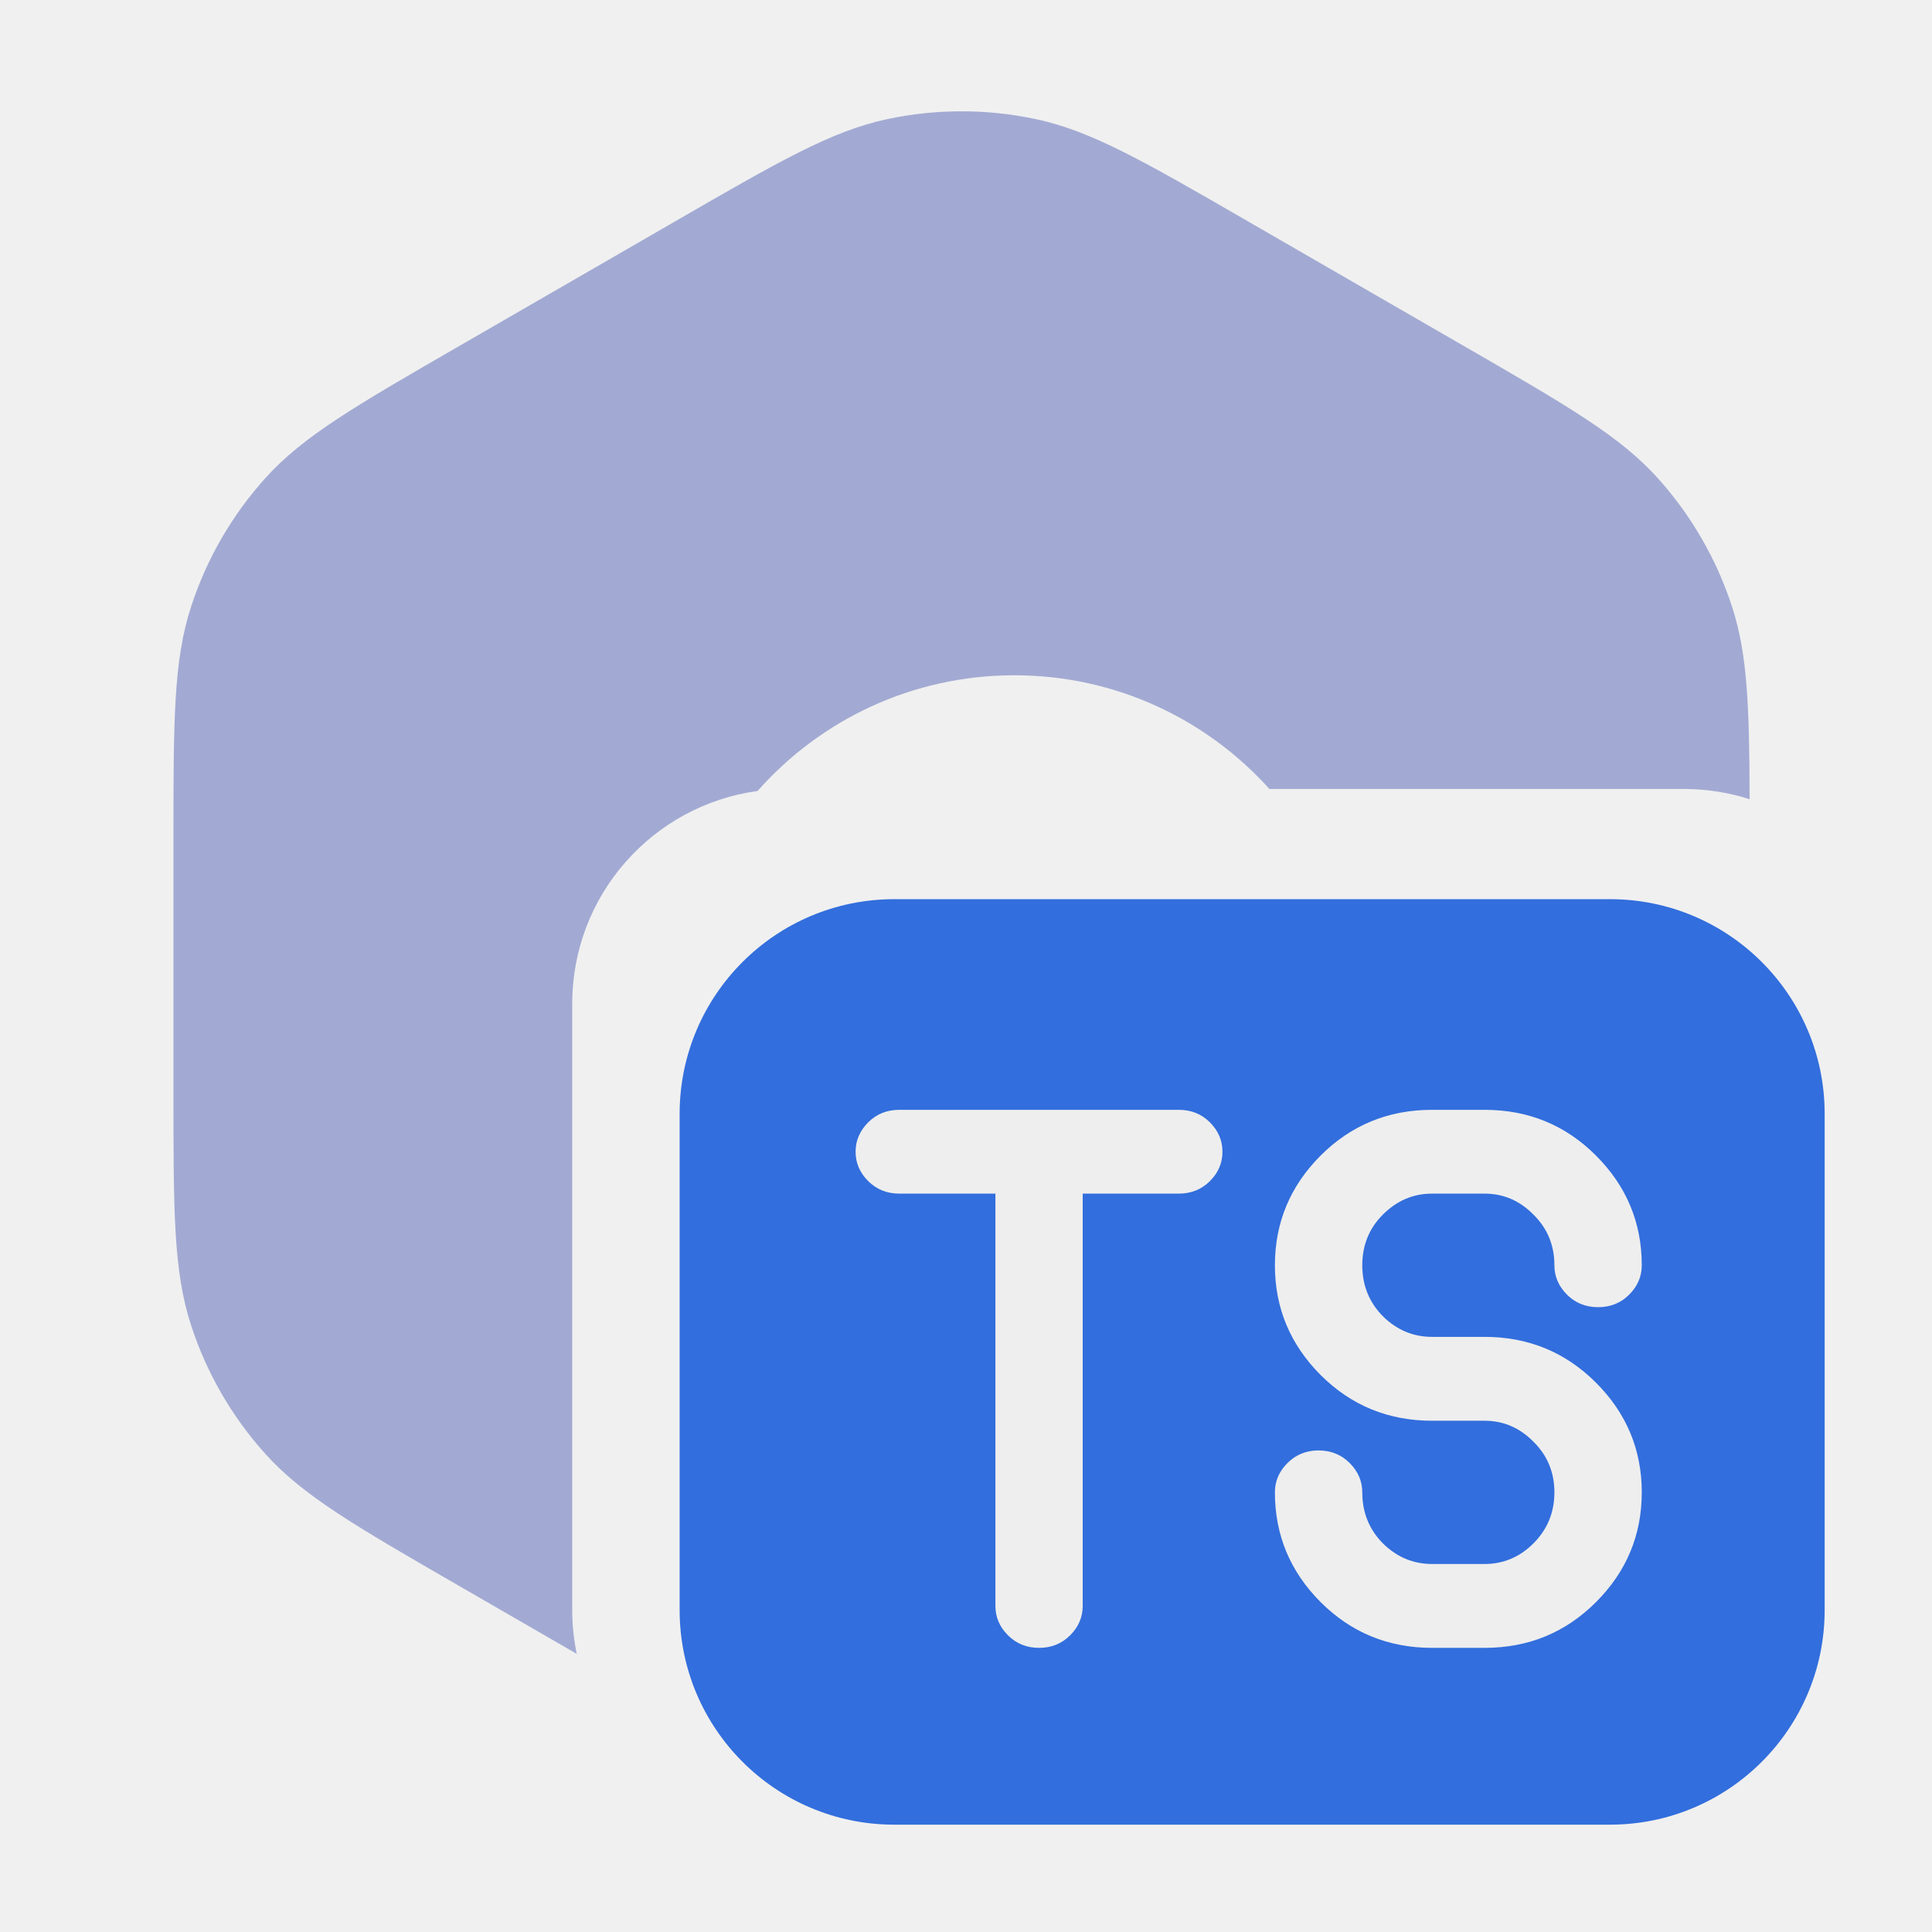
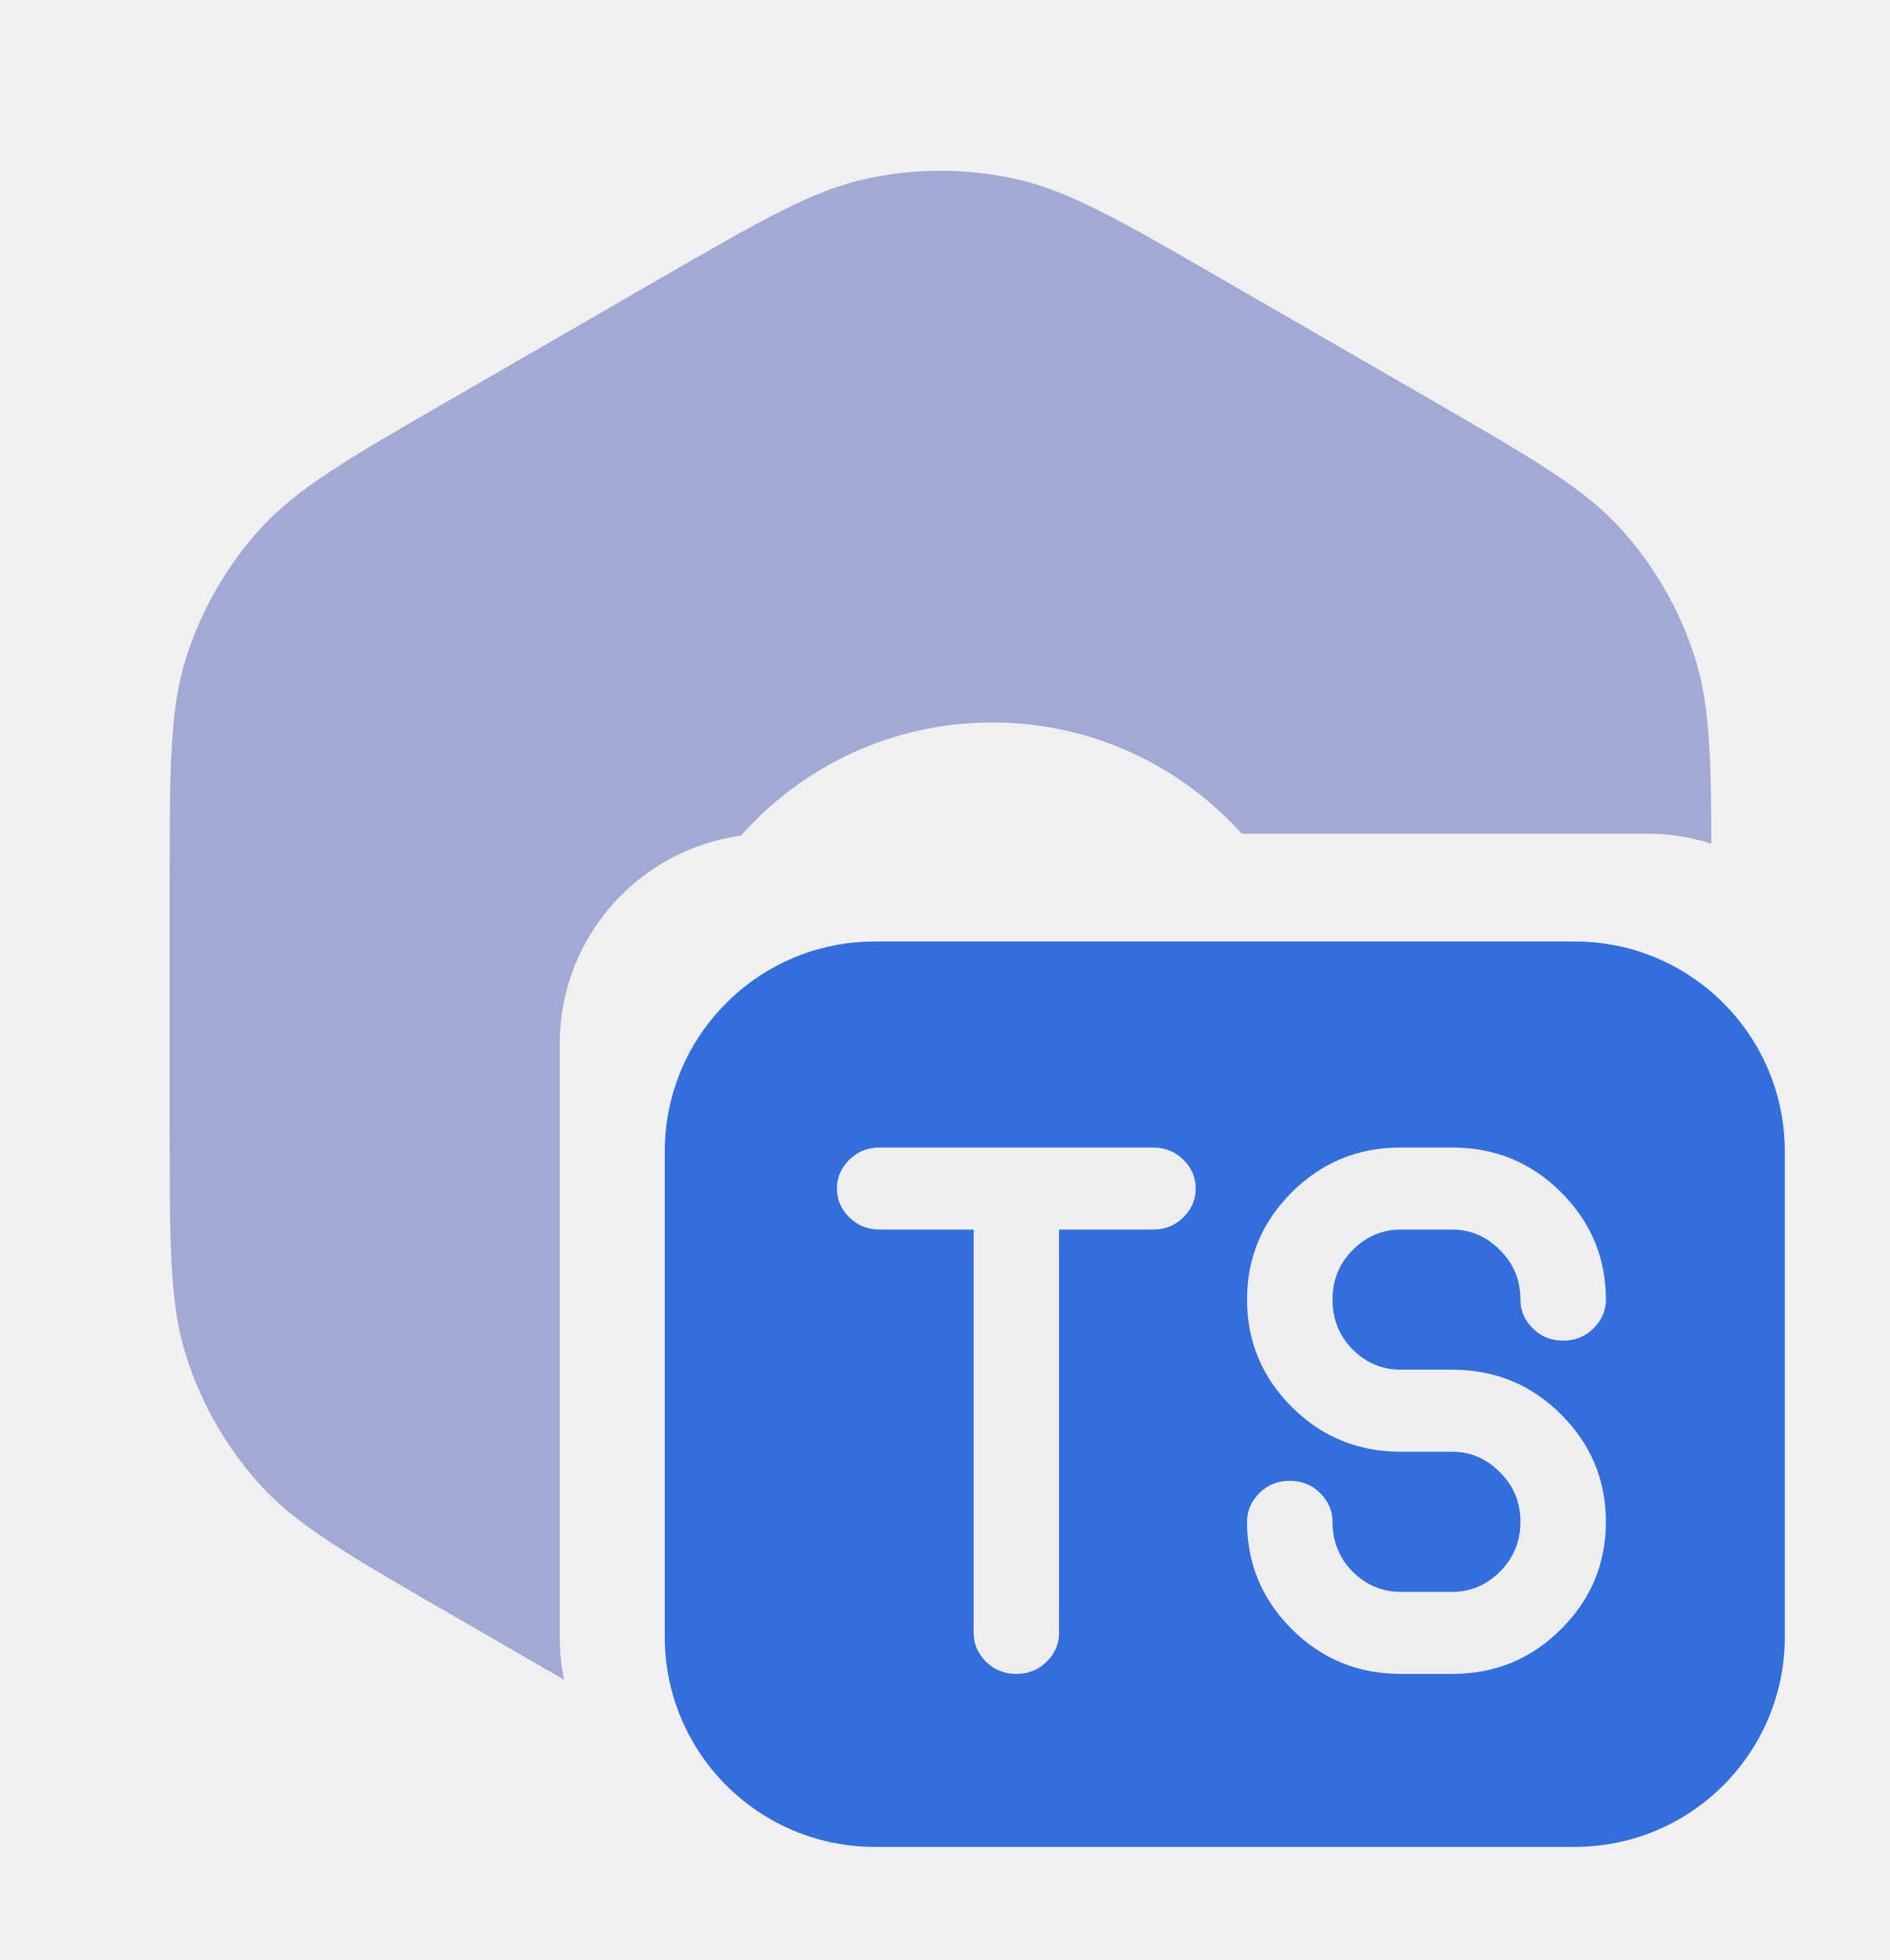
- <svg xmlns="http://www.w3.org/2000/svg" width="27" height="27" viewBox="0 0 27 27" fill="none">
+ <svg xmlns="http://www.w3.org/2000/svg" width="27" height="28" viewBox="0 0 27 28" fill="none">
  <g clip-path="url(#clip0_171_590)">
-     <path fill-rule="evenodd" clip-rule="evenodd" d="M9.438 3.092C10.895 2.25 11.624 1.83 12.398 1.665C13.084 1.519 13.792 1.519 14.477 1.665C15.252 1.83 15.981 2.25 17.438 3.092L20.452 4.832C21.909 5.673 22.638 6.094 23.168 6.682C23.636 7.203 23.991 7.816 24.207 8.483C24.421 9.142 24.448 9.869 24.451 11.169C24.162 11.076 23.853 11.026 23.533 11.026H17.74C16.863 10.051 15.591 9.437 14.176 9.437C12.747 9.437 11.465 10.062 10.587 11.054C9.124 11.254 7.997 12.508 7.997 14.026V22.5C7.997 22.71 8.019 22.915 8.06 23.113L6.424 22.168C4.967 21.327 4.238 20.906 3.708 20.318C3.239 19.797 2.885 19.184 2.669 18.517C2.424 17.764 2.424 16.923 2.424 15.24V11.76C2.424 10.077 2.424 9.236 2.669 8.483C2.885 7.816 3.239 7.203 3.708 6.682C4.238 6.094 4.967 5.673 6.424 4.832L9.438 3.092Z" fill="#A2AAD3" />
-     <path d="M9.498 15.566C9.498 13.909 10.841 12.566 12.498 12.566H22.5C24.157 12.566 25.5 13.909 25.5 15.566V22.5C25.5 24.157 24.157 25.5 22.5 25.5H12.498C10.841 25.5 9.498 24.157 9.498 22.5V15.566Z" fill="#326EDD" />
-     <path d="M15.131 16.681V22.443C15.131 22.599 15.073 22.736 14.956 22.853C14.838 22.971 14.694 23.029 14.521 23.029C14.348 23.029 14.204 22.971 14.086 22.853C13.969 22.736 13.911 22.599 13.911 22.443V16.681H12.568C12.395 16.681 12.251 16.623 12.133 16.506C12.016 16.389 11.957 16.252 11.957 16.096C11.957 15.939 12.016 15.803 12.133 15.685C12.251 15.568 12.395 15.51 12.568 15.51H16.474C16.647 15.51 16.791 15.568 16.909 15.685C17.026 15.803 17.084 15.939 17.084 16.096C17.084 16.252 17.026 16.389 16.909 16.506C16.791 16.623 16.647 16.681 16.474 16.681H15.131ZM22.944 17.683C22.944 17.839 22.885 17.976 22.768 18.093C22.651 18.21 22.506 18.268 22.334 18.268C22.161 18.268 22.016 18.21 21.899 18.093C21.782 17.976 21.723 17.839 21.723 17.683C21.723 17.402 21.625 17.166 21.43 16.974C21.238 16.779 21.01 16.681 20.747 16.681H20.014C19.75 16.681 19.521 16.779 19.326 16.974C19.134 17.166 19.038 17.402 19.038 17.683C19.038 17.962 19.134 18.2 19.326 18.395C19.521 18.587 19.75 18.683 20.014 18.683H20.747C21.359 18.683 21.878 18.897 22.304 19.323C22.731 19.75 22.944 20.261 22.944 20.856C22.944 21.452 22.731 21.963 22.304 22.39C21.878 22.816 21.359 23.029 20.747 23.029H20.014C19.402 23.029 18.883 22.816 18.456 22.39C18.03 21.963 17.817 21.452 17.817 20.856C17.817 20.7 17.875 20.563 17.993 20.446C18.11 20.329 18.255 20.27 18.427 20.27C18.6 20.27 18.745 20.329 18.862 20.446C18.979 20.563 19.038 20.7 19.038 20.856C19.038 21.136 19.134 21.374 19.326 21.569C19.521 21.761 19.75 21.857 20.014 21.857H20.747C21.01 21.857 21.238 21.761 21.43 21.569C21.625 21.374 21.723 21.136 21.723 20.856C21.723 20.576 21.625 20.34 21.43 20.148C21.238 19.953 21.01 19.855 20.747 19.855H20.014C19.402 19.855 18.883 19.642 18.456 19.216C18.03 18.789 17.817 18.278 17.817 17.683C17.817 17.087 18.03 16.576 18.456 16.149C18.883 15.723 19.402 15.51 20.014 15.51H20.747C21.359 15.51 21.878 15.723 22.304 16.149C22.731 16.576 22.944 17.087 22.944 17.683Z" fill="#EEEEEE" />
+     <path fill-rule="evenodd" clip-rule="evenodd" d="M9.438 3.975C10.895 3.134 11.624 2.713 12.398 2.549C13.084 2.403 13.792 2.403 14.477 2.549C15.252 2.713 15.981 3.134 17.438 3.975L20.452 5.715C21.909 6.557 22.638 6.977 23.168 7.566C23.636 8.087 23.991 8.7 24.207 9.366C24.421 10.026 24.448 10.753 24.451 12.053C24.162 11.96 23.853 11.91 23.533 11.91H17.74C16.863 10.934 15.591 10.321 14.176 10.321C12.747 10.321 11.465 10.946 10.587 11.938C9.124 12.138 7.997 13.392 7.997 14.91V23.384C7.997 23.594 8.019 23.799 8.06 23.997L6.424 23.052C4.967 22.211 4.238 21.79 3.708 21.202C3.239 20.681 2.885 20.067 2.669 19.401C2.424 18.648 2.424 17.806 2.424 16.124V12.644C2.424 10.961 2.424 10.12 2.669 9.366C2.885 8.7 3.239 8.087 3.708 7.566C4.238 6.977 4.967 6.557 6.424 5.715L9.438 3.975Z" fill="#A2AAD3" />
+     <path d="M9.498 16.45C9.498 14.793 10.841 13.45 12.498 13.45H22.5C24.157 13.45 25.5 14.793 25.5 16.45V23.384C25.5 25.041 24.157 26.384 22.5 26.384H12.498C10.841 26.384 9.498 25.041 9.498 23.384V16.45Z" fill="#326EDD" />
+     <path d="M15.131 17.565V23.327C15.131 23.483 15.073 23.62 14.956 23.737C14.838 23.854 14.694 23.913 14.521 23.913C14.348 23.913 14.204 23.854 14.086 23.737C13.969 23.62 13.911 23.483 13.911 23.327V17.565H12.568C12.395 17.565 12.251 17.507 12.133 17.389C12.016 17.272 11.957 17.136 11.957 16.979C11.957 16.823 12.016 16.686 12.133 16.569C12.251 16.452 12.395 16.393 12.568 16.393H16.474C16.647 16.393 16.791 16.452 16.909 16.569C17.026 16.686 17.084 16.823 17.084 16.979C17.084 17.136 17.026 17.272 16.909 17.389C16.791 17.507 16.647 17.565 16.474 17.565H15.131ZM22.944 18.566C22.944 18.722 22.885 18.859 22.768 18.976C22.651 19.093 22.506 19.152 22.334 19.152C22.161 19.152 22.016 19.093 21.899 18.976C21.782 18.859 21.723 18.722 21.723 18.566C21.723 18.286 21.625 18.05 21.43 17.858C21.238 17.663 21.01 17.565 20.747 17.565H20.014C19.75 17.565 19.521 17.663 19.326 17.858C19.134 18.05 19.038 18.286 19.038 18.566C19.038 18.846 19.134 19.084 19.326 19.279C19.521 19.471 19.75 19.567 20.014 19.567H20.747C21.359 19.567 21.878 19.78 22.304 20.207C22.731 20.633 22.944 21.144 22.944 21.74C22.944 22.336 22.731 22.847 22.304 23.273C21.878 23.7 21.359 23.913 20.747 23.913H20.014C19.402 23.913 18.883 23.7 18.456 23.273C18.03 22.847 17.817 22.336 17.817 21.74C17.817 21.584 17.875 21.447 17.993 21.33C18.11 21.213 18.255 21.154 18.427 21.154C18.6 21.154 18.745 21.213 18.862 21.33C18.979 21.447 19.038 21.584 19.038 21.74C19.038 22.02 19.134 22.258 19.326 22.453C19.521 22.645 19.75 22.741 20.014 22.741H20.747C21.01 22.741 21.238 22.645 21.43 22.453C21.625 22.258 21.723 22.02 21.723 21.74C21.723 21.46 21.625 21.224 21.43 21.032C21.238 20.837 21.01 20.739 20.747 20.739H20.014C19.402 20.739 18.883 20.526 18.456 20.099C18.03 19.673 17.817 19.162 17.817 18.566C17.817 17.971 18.03 17.459 18.456 17.033C18.883 16.607 19.402 16.393 20.014 16.393H20.747C21.359 16.393 21.878 16.607 22.304 17.033C22.731 17.459 22.944 17.971 22.944 18.566Z" fill="#EEEEEE" />
  </g>
  <defs>
    <clipPath id="clip0_171_590">
-       <rect width="24" height="24" fill="white" transform="translate(1.5 1.5)" />
+       <rect width="24" height="24" fill="white" transform="translate(1.5 2.38367)" />
    </clipPath>
  </defs>
</svg>
